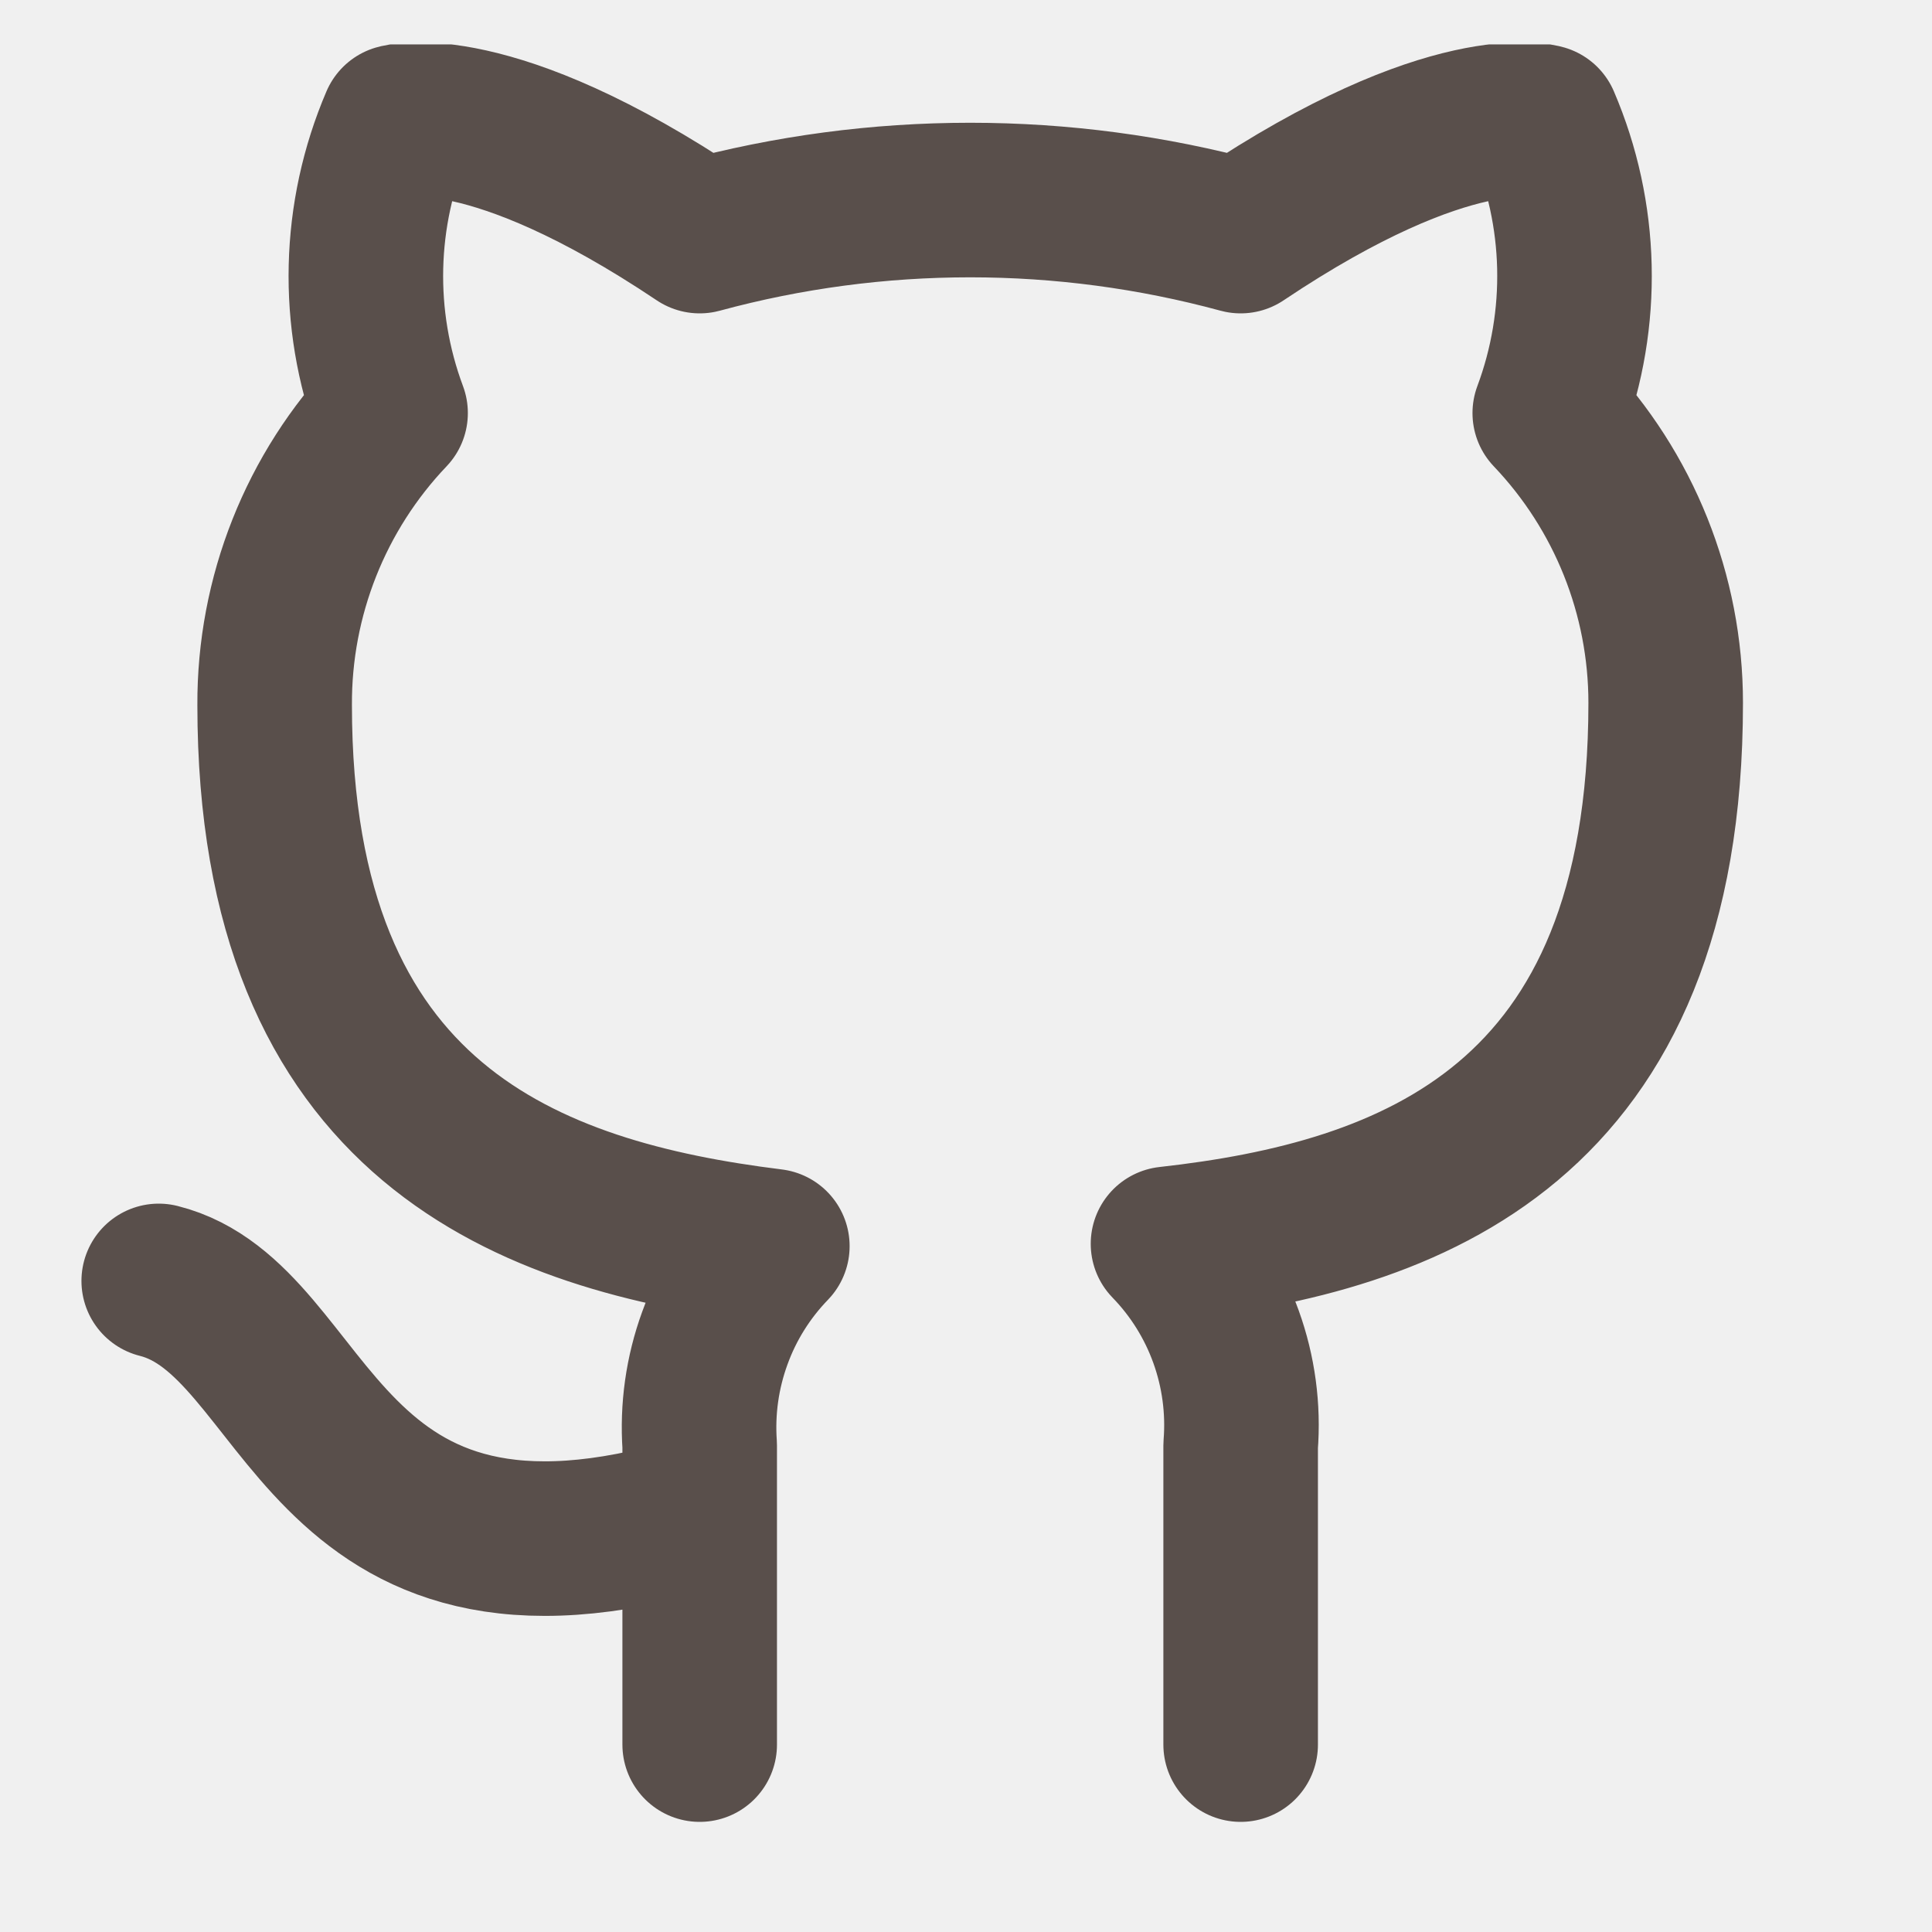
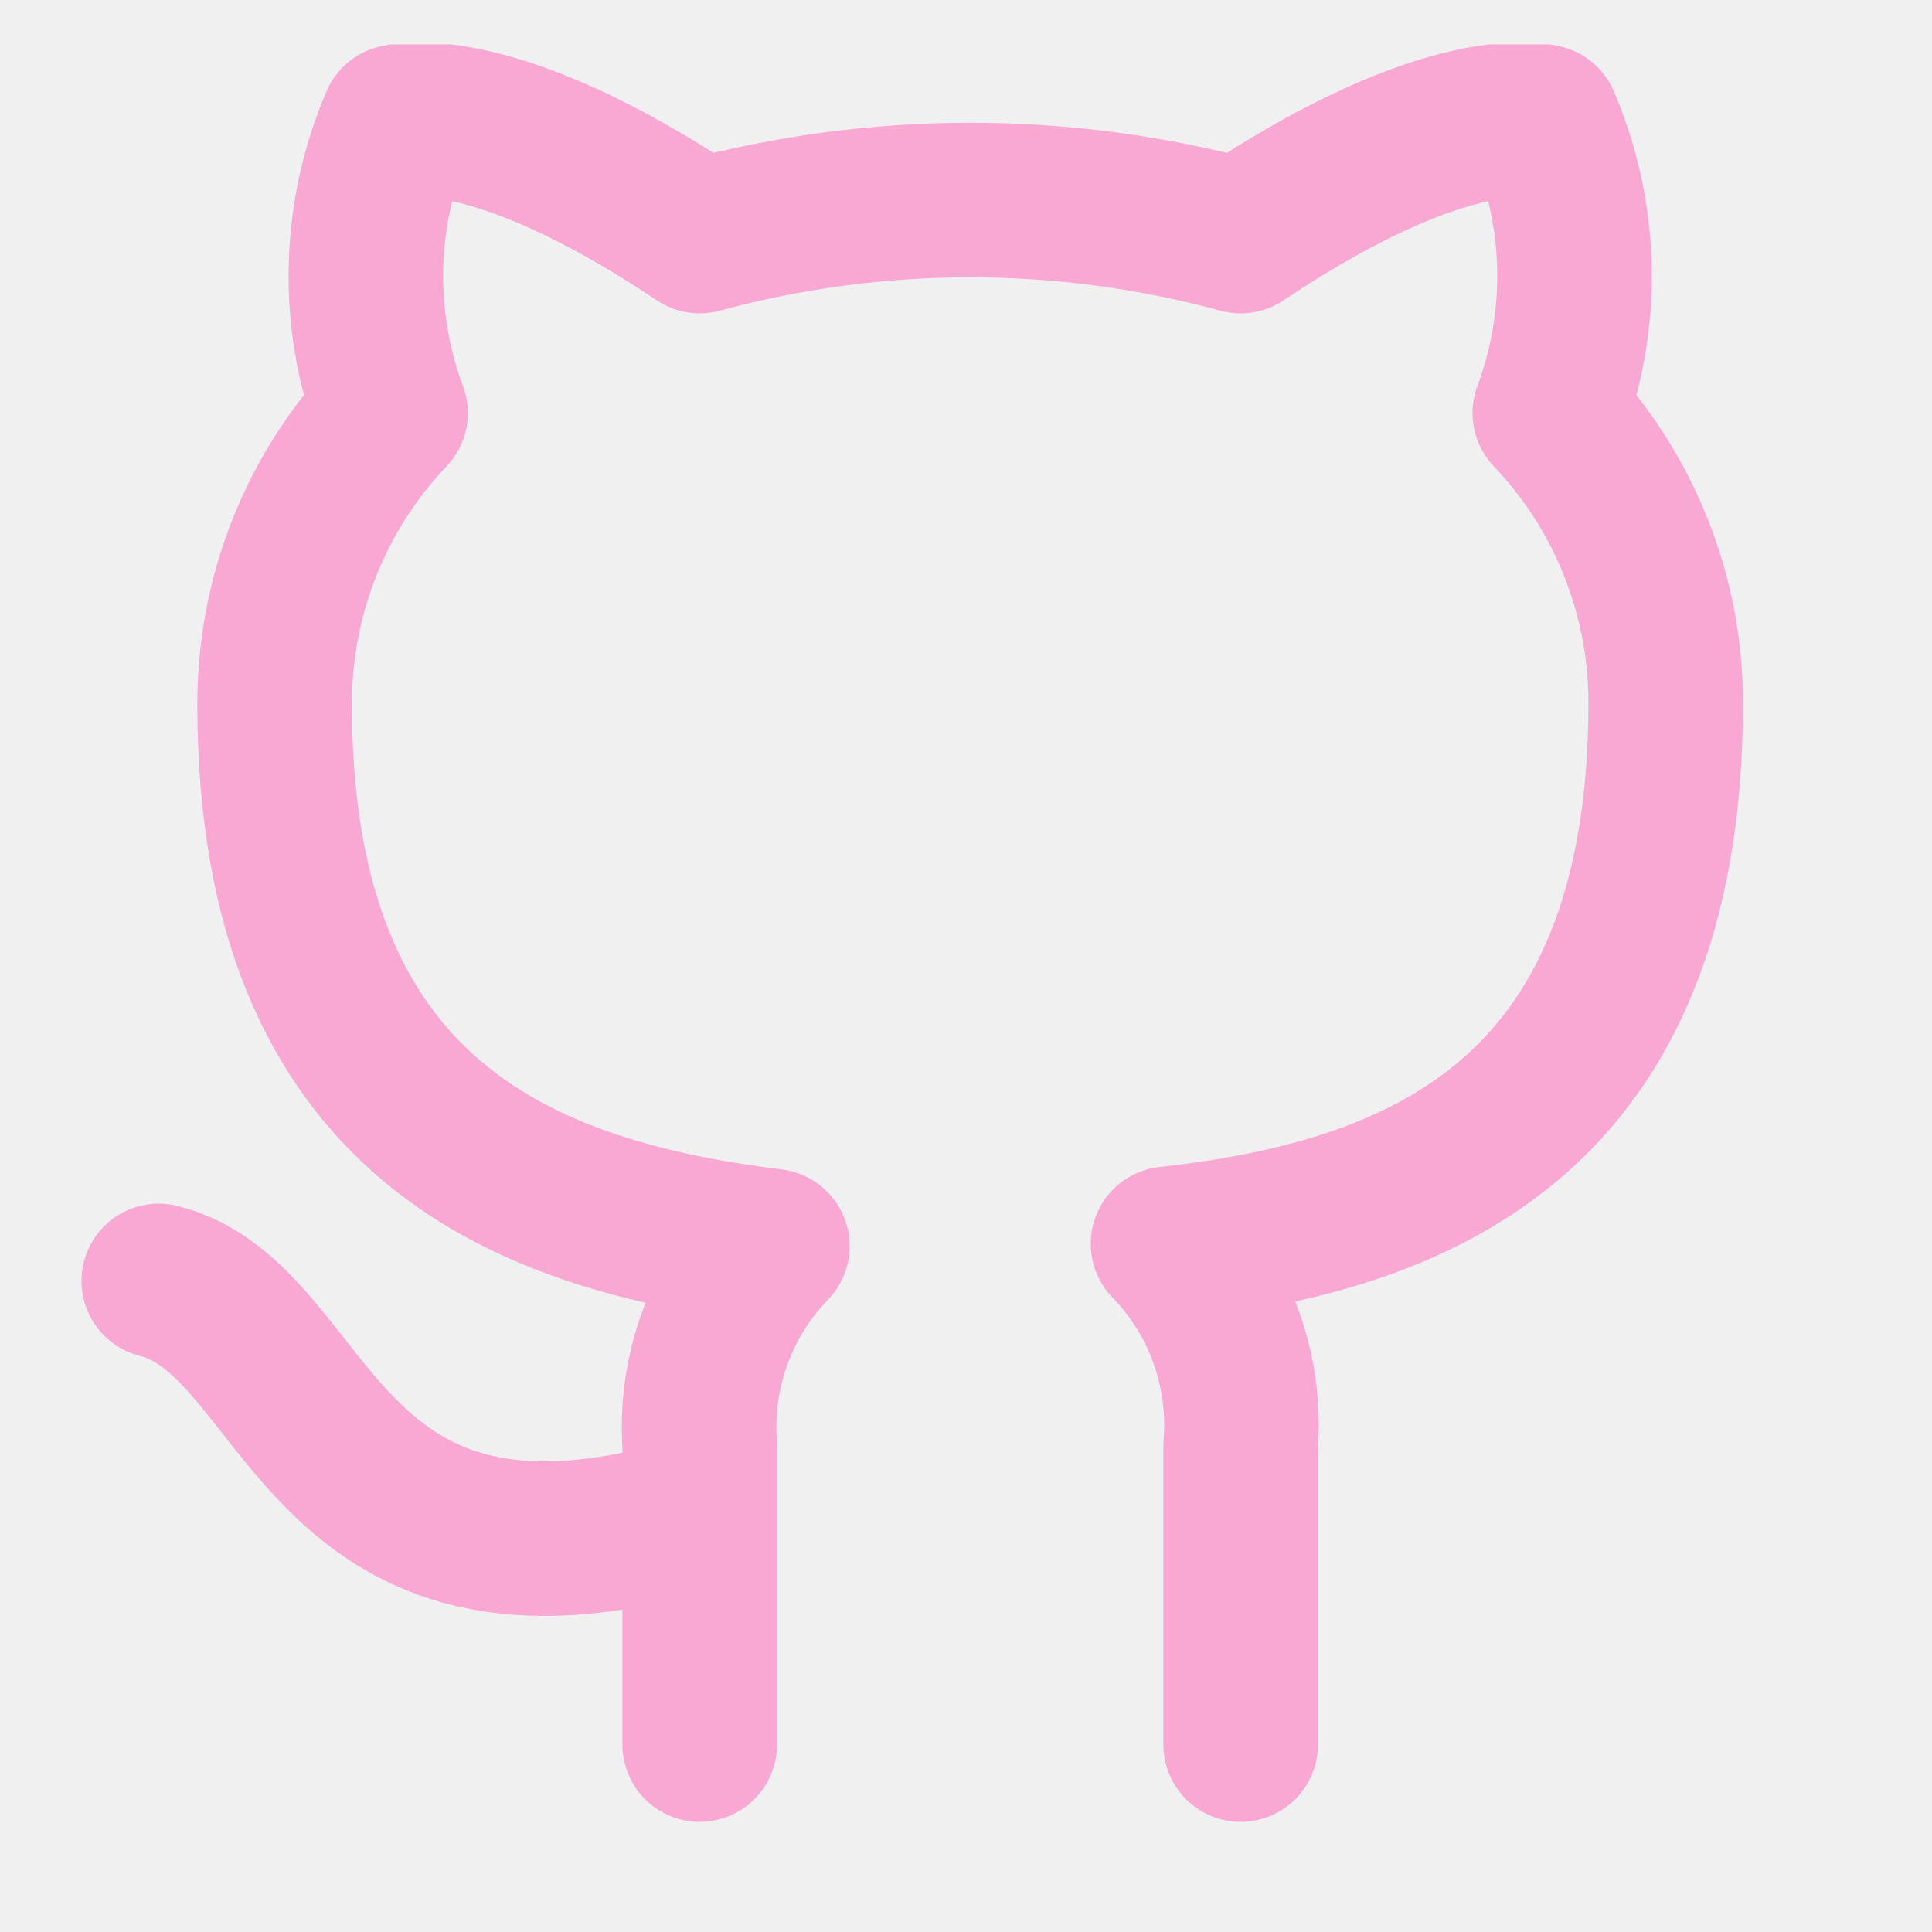
<svg xmlns="http://www.w3.org/2000/svg" width="25" height="25" viewBox="0 0 25 25" fill="none">
  <g clip-path="url(#clip0_178_216)">
-     <path d="M9.054 19.575C4.054 21.075 4.054 17.075 2.054 16.575M16.054 22.575V18.705C16.092 18.228 16.027 17.748 15.865 17.298C15.703 16.848 15.447 16.438 15.114 16.095C18.254 15.745 21.554 14.555 21.554 9.095C21.554 7.698 21.017 6.356 20.054 5.345C20.51 4.123 20.478 2.773 19.964 1.575C19.964 1.575 18.784 1.225 16.054 3.055C13.762 2.433 11.346 2.433 9.054 3.055C6.324 1.225 5.144 1.575 5.144 1.575C4.631 2.773 4.598 4.123 5.054 5.345C4.084 6.363 3.547 7.718 3.554 9.125C3.554 14.545 6.854 15.735 9.994 16.125C9.665 16.465 9.411 16.87 9.25 17.315C9.088 17.759 9.021 18.233 9.054 18.705V22.575" stroke="#594F4B" stroke-width="2" stroke-linecap="round" stroke-linejoin="round" />
+     <path d="M9.054 19.575C4.054 21.075 4.054 17.075 2.054 16.575M16.054 22.575V18.705C16.092 18.228 16.027 17.748 15.865 17.298C15.703 16.848 15.447 16.438 15.114 16.095C18.254 15.745 21.554 14.555 21.554 9.095C21.554 7.698 21.017 6.356 20.054 5.345C20.51 4.123 20.478 2.773 19.964 1.575C19.964 1.575 18.784 1.225 16.054 3.055C13.762 2.433 11.346 2.433 9.054 3.055C6.324 1.225 5.144 1.575 5.144 1.575C4.631 2.773 4.598 4.123 5.054 5.345C4.084 6.363 3.547 7.718 3.554 9.125C3.554 14.545 6.854 15.735 9.994 16.125C9.665 16.465 9.411 16.87 9.25 17.315C9.088 17.759 9.021 18.233 9.054 18.705V22.575" stroke="#f9a8d4" stroke-width="2" stroke-linecap="round" stroke-linejoin="round" />
  </g>
  <defs>
    <clipPath id="clip0_178_216">
      <rect width="24" height="24" fill="white" transform="translate(0.0541992 0.574585)" />
    </clipPath>
  </defs>
</svg>
